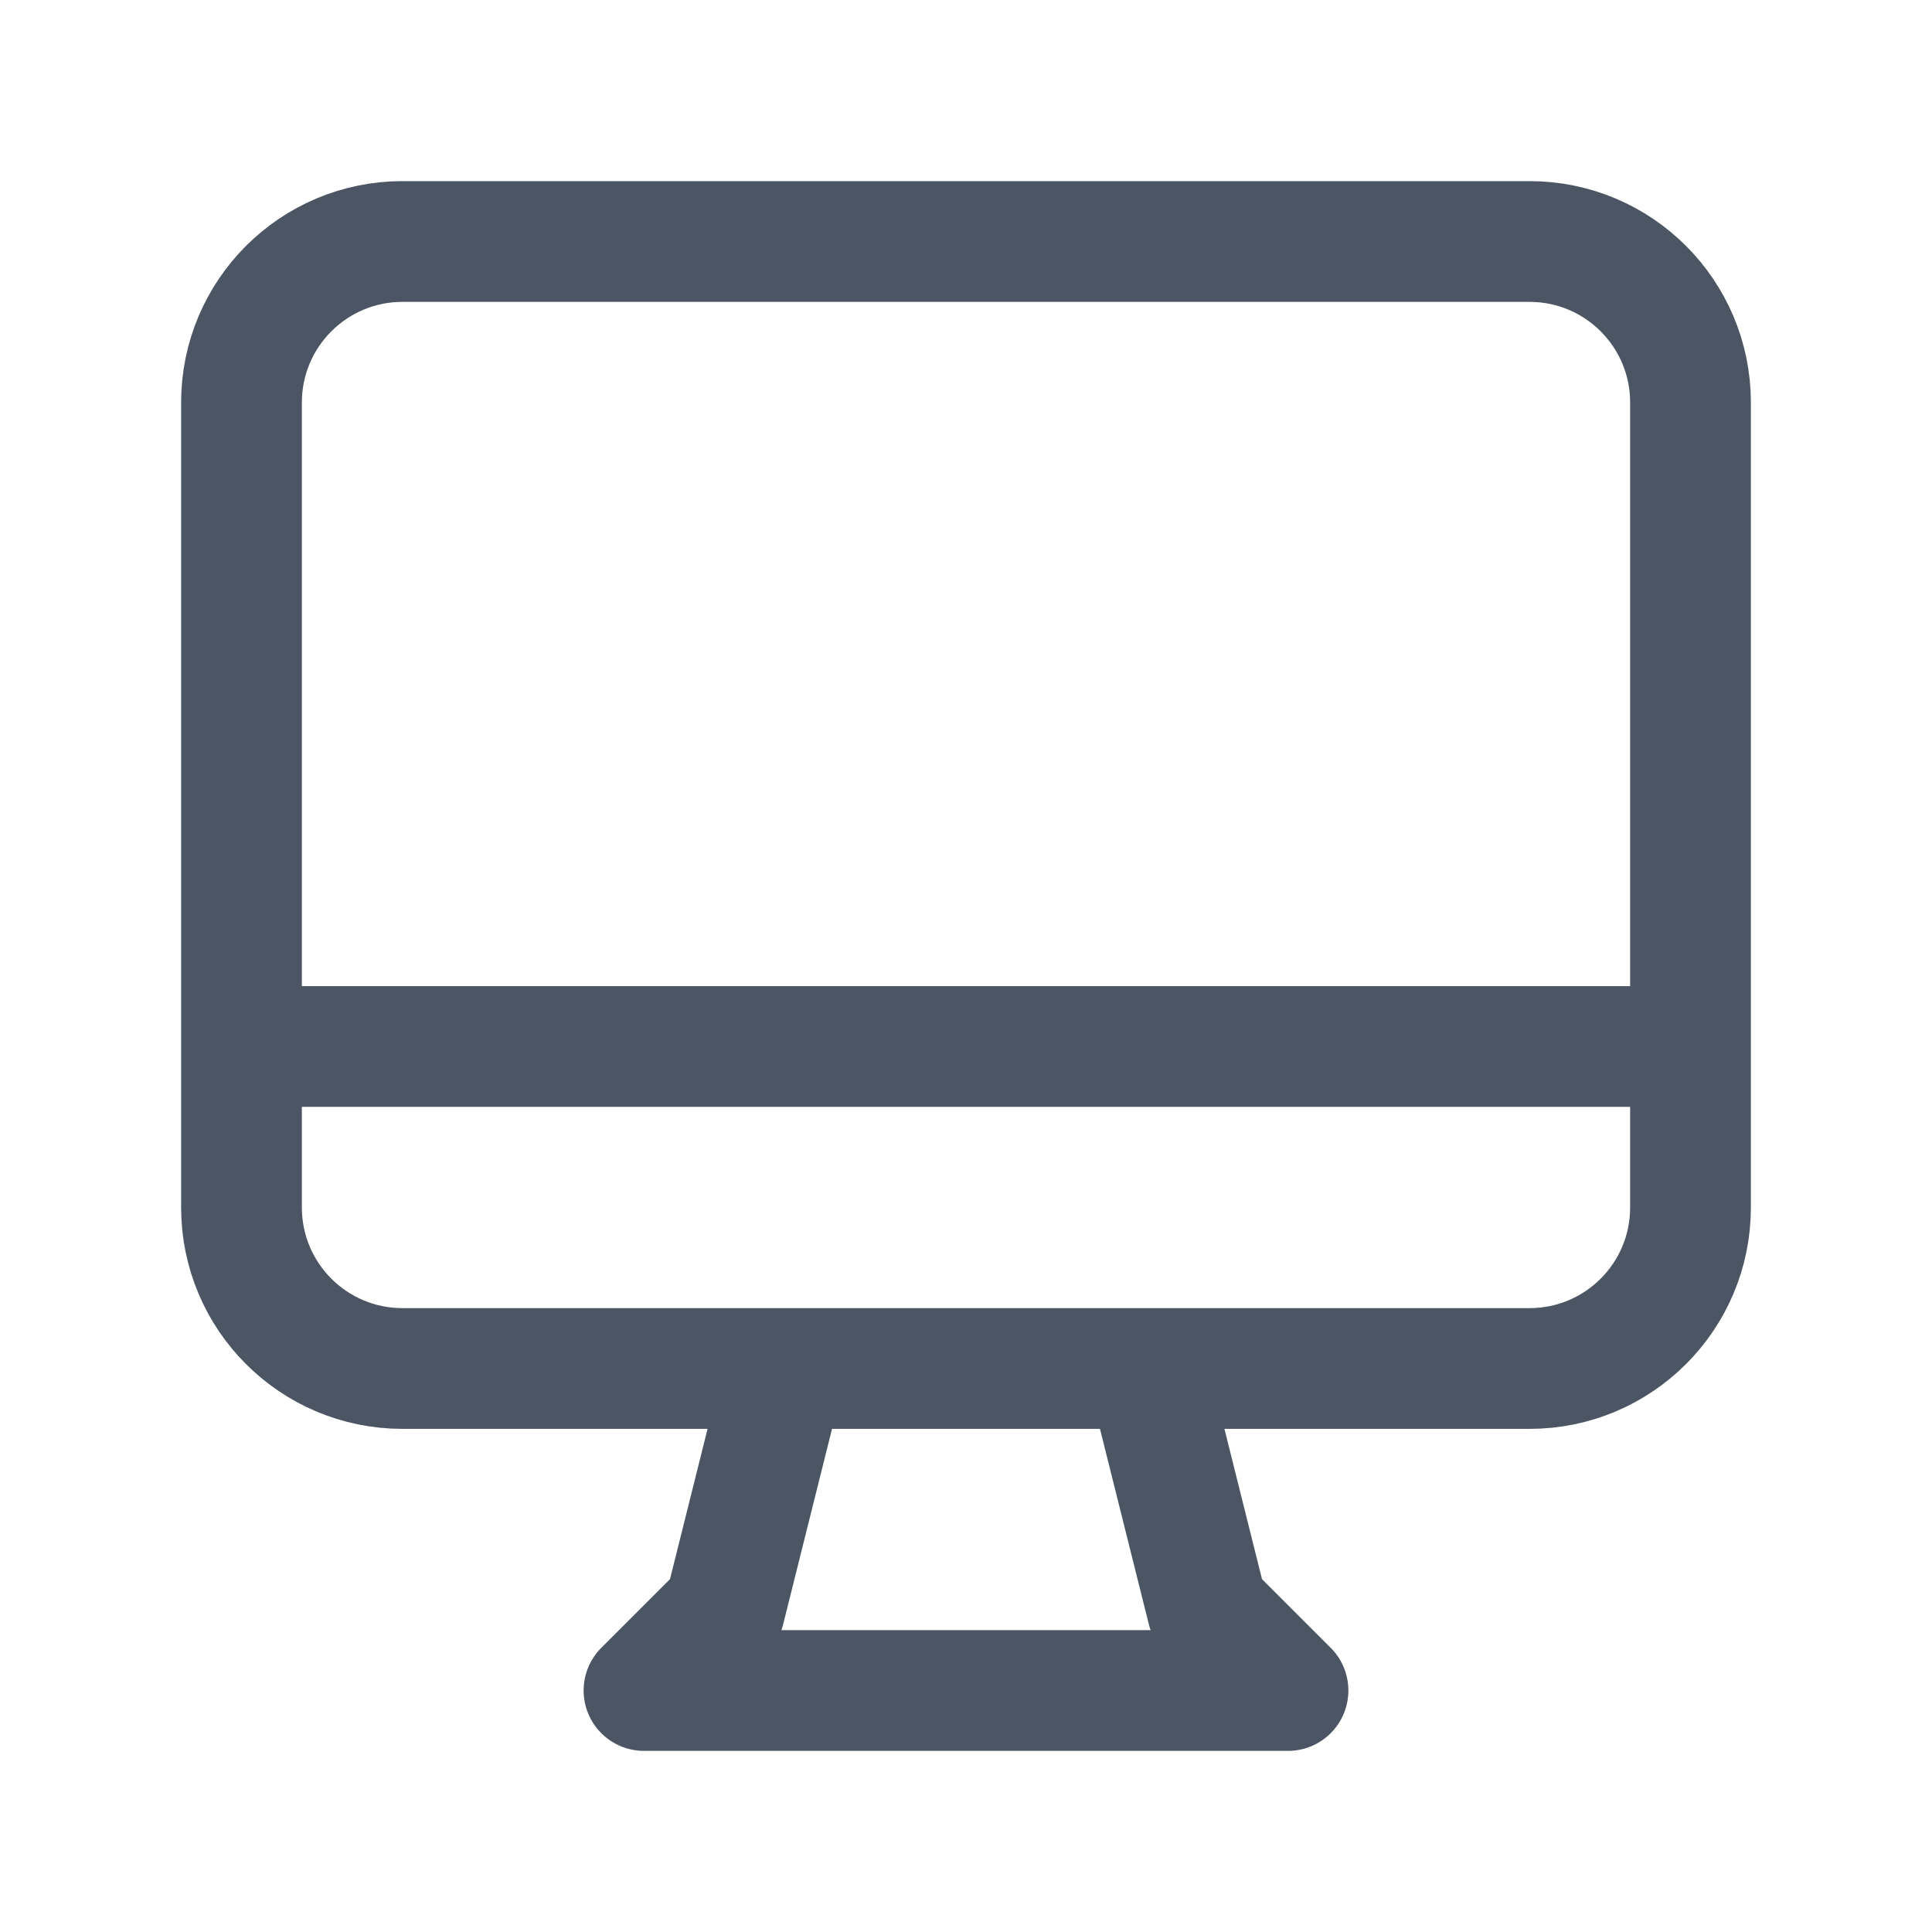
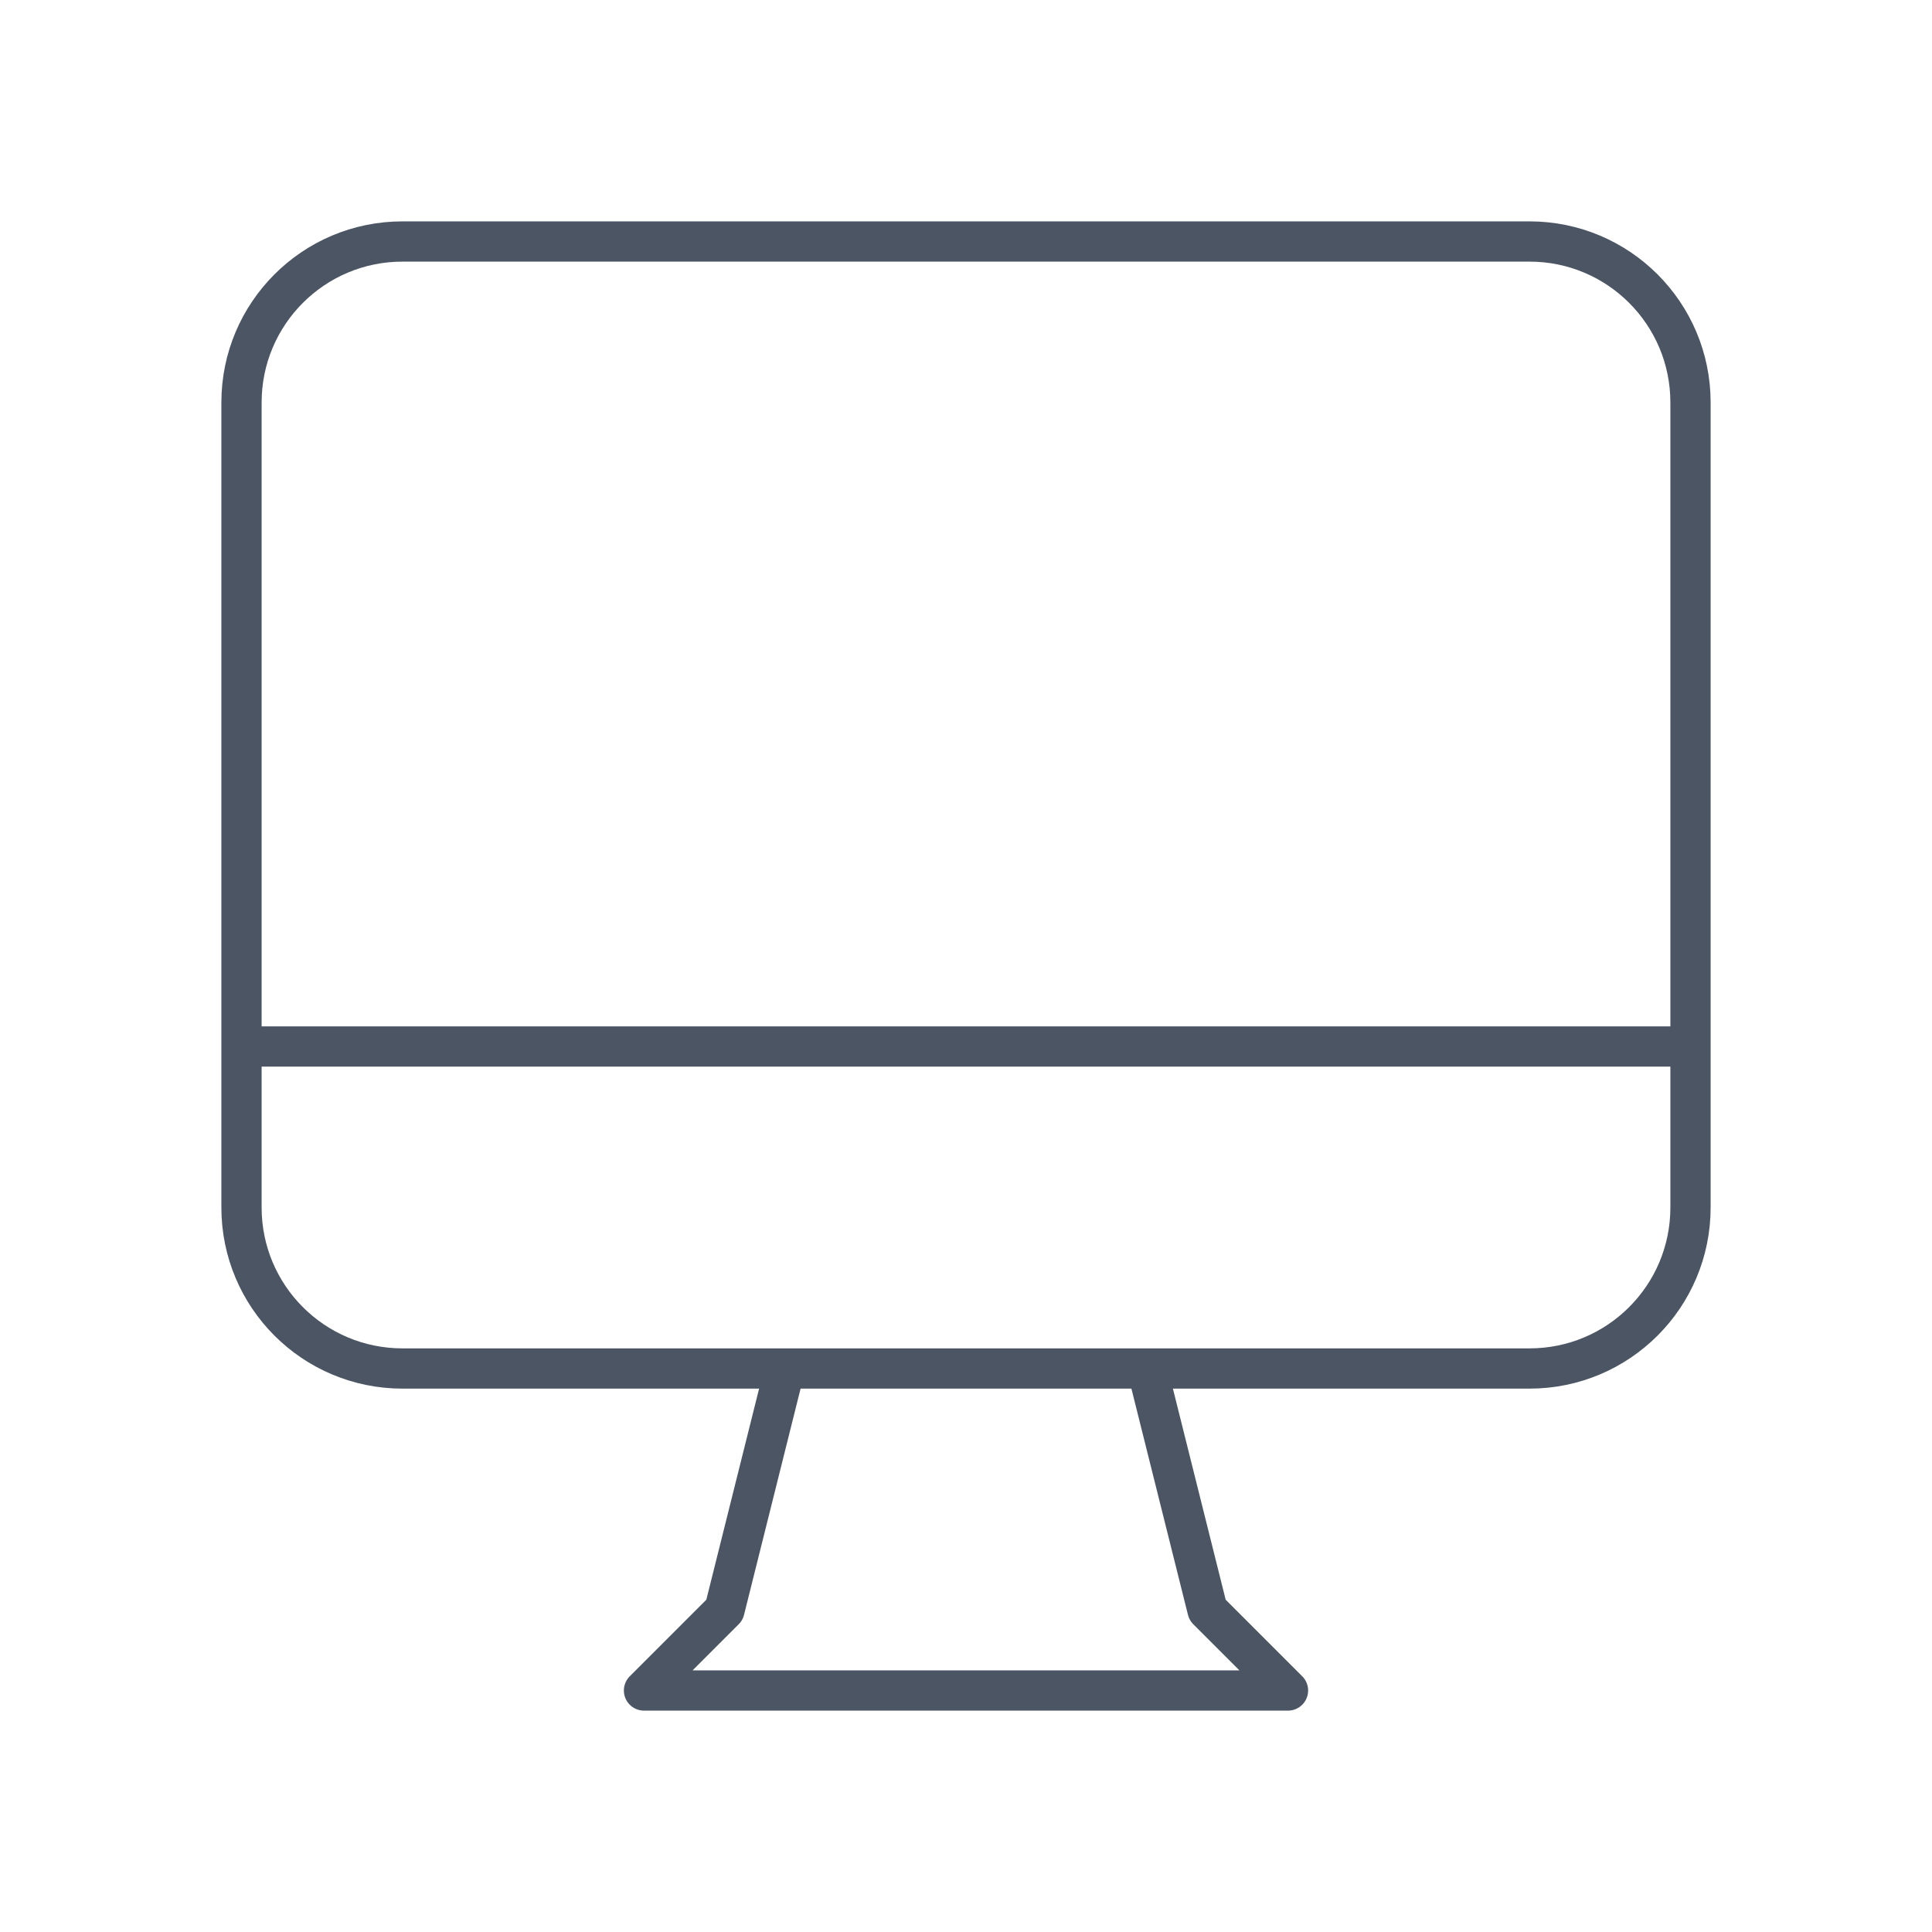
<svg xmlns="http://www.w3.org/2000/svg" width="24" height="24" viewBox="0 0 24 24" fill="none">
-   <path d="M9.75 17L9 20L8 21H16L15 20L14.25 17M3 13H21M5 17H19C20.105 17 21 16.105 21 15V5C21 3.895 20.105 3 19 3H5C3.895 3 3 3.895 3 5V15C3 16.105 3.895 17 5 17Z" stroke="#4B5563" stroke-width="1.5" stroke-linecap="round" stroke-linejoin="round" />
+   <path d="M9.75 17L9 20L8 21H16L15 20L14.25 17M3 13H21M5 17H19C20.105 17 21 16.105 21 15V5C21 3.895 20.105 3 19 3H5C3.895 3 3 3.895 3 5V15C3 16.105 3.895 17 5 17Z" stroke="#4B5563" stroke-width="0.5" stroke-linecap="round" stroke-linejoin="round" />
</svg>
